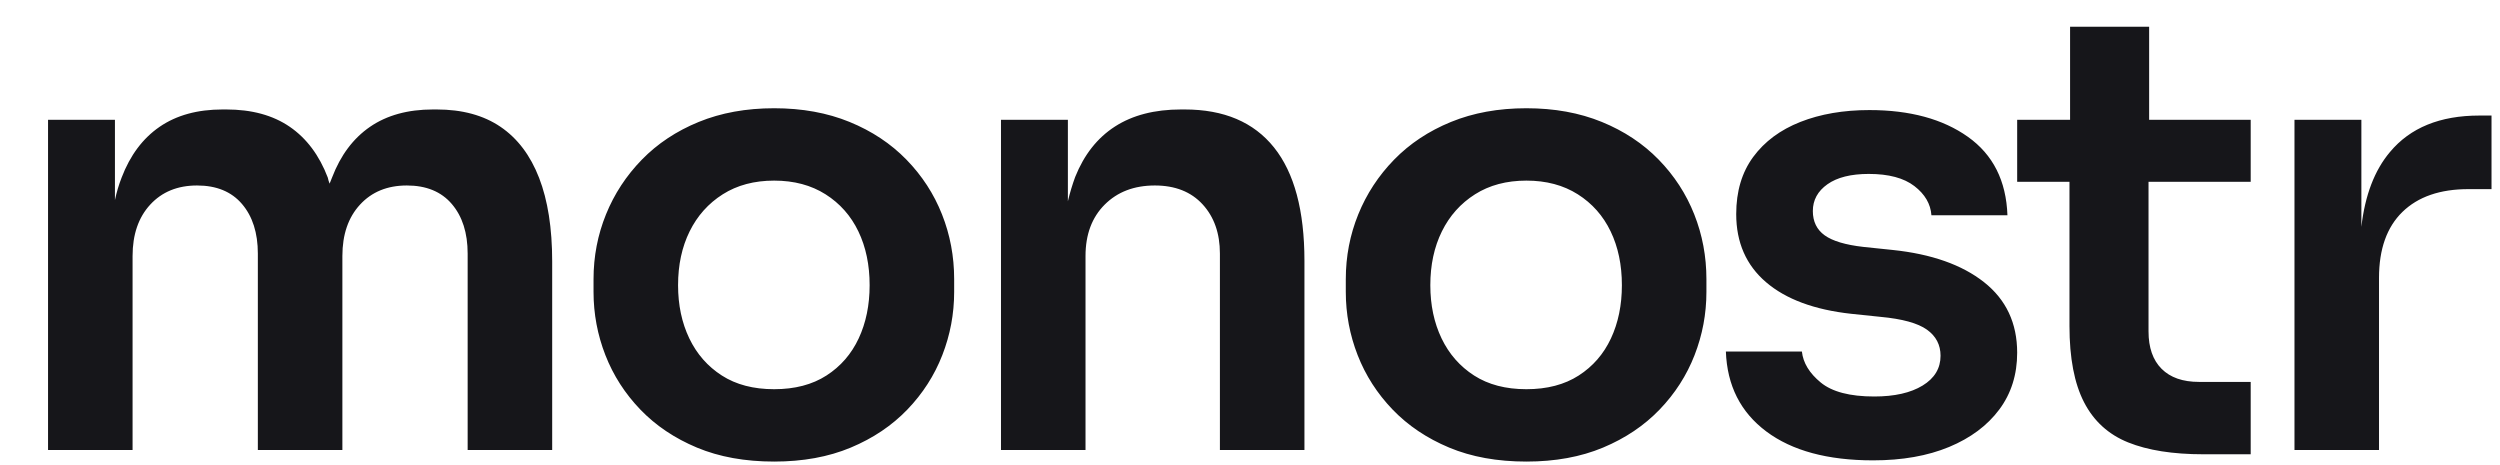
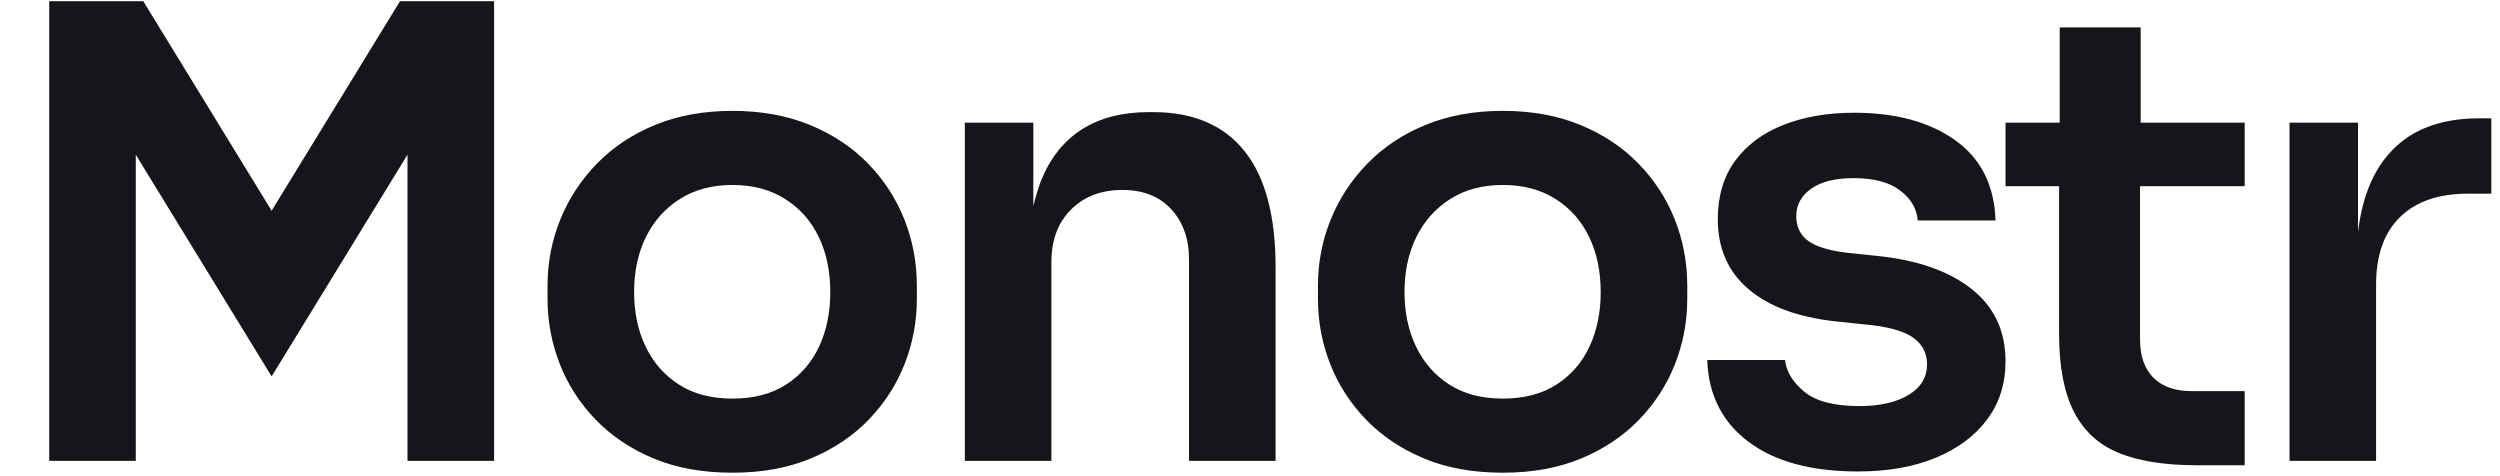
- <svg xmlns="http://www.w3.org/2000/svg" viewBox="0 0 345.32 64.16" width="345.32" height="64.16">
-   <path transform="translate(0,62.16)" d="M6.636 0.0V-45.612H15.876V-34.524Q16.212 -36.12 16.8 -37.632Q18.564 -42.252 22.05 -44.646Q25.536 -47.04 30.744 -47.04H31.248Q36.54 -47.04 40.026 -44.646Q43.512 -42.252 45.276 -37.632Q45.36 -37.212 45.528 -36.792Q45.696 -37.212 45.864 -37.632Q47.628 -42.252 51.114 -44.646Q54.6 -47.04 59.808 -47.04H60.312Q65.604 -47.04 69.132 -44.646Q72.66 -42.252 74.466 -37.59Q76.272 -32.928 76.272 -26.04V0.0H64.596V-27.132Q64.596 -31.416 62.412 -33.978Q60.228 -36.54 56.196 -36.54Q52.164 -36.54 49.728 -33.894Q47.292 -31.248 47.292 -26.796V0.0H35.616V-27.132Q35.616 -31.416 33.432 -33.978Q31.248 -36.54 27.216 -36.54Q23.184 -36.54 20.748 -33.894Q18.312 -31.248 18.312 -26.796V0.0ZM106.932 1.596Q100.884 1.596 96.264 -0.336Q91.644 -2.268 88.452 -5.586Q85.26 -8.904 83.622 -13.104Q81.984 -17.304 81.984 -21.84V-23.604Q81.984 -28.308 83.706 -32.55Q85.428 -36.792 88.662 -40.11Q91.896 -43.428 96.516 -45.318Q101.136 -47.208 106.932 -47.208Q112.728 -47.208 117.348 -45.318Q121.968 -43.428 125.202 -40.11Q128.436 -36.792 130.116 -32.55Q131.796 -28.308 131.796 -23.604V-21.84Q131.796 -17.304 130.158 -13.104Q128.52 -8.904 125.328 -5.586Q122.136 -2.268 117.516 -0.336Q112.896 1.596 106.932 1.596ZM106.932 -8.4Q111.216 -8.4 114.156 -10.29Q117.096 -12.18 118.608 -15.414Q120.12 -18.648 120.12 -22.764Q120.12 -26.964 118.566 -30.198Q117.012 -33.432 114.03 -35.322Q111.048 -37.212 106.932 -37.212Q102.816 -37.212 99.834 -35.322Q96.852 -33.432 95.256 -30.198Q93.66 -26.964 93.66 -22.764Q93.66 -18.648 95.214 -15.414Q96.768 -12.18 99.708 -10.29Q102.648 -8.4 106.932 -8.4ZM138.264 0.0V-45.612H147.504V-34.356Q147.924 -36.12 148.512 -37.716Q150.36 -42.336 154.014 -44.688Q157.668 -47.04 163.128 -47.04H163.632Q171.78 -47.04 175.98 -41.79Q180.18 -36.54 180.18 -26.124V0.0H168.504V-27.132Q168.504 -31.332 166.11 -33.936Q163.716 -36.54 159.516 -36.54Q155.232 -36.54 152.586 -33.894Q149.94 -31.248 149.94 -26.796V0.0ZM210.84 1.596Q204.792 1.596 200.172 -0.336Q195.552 -2.268 192.36 -5.586Q189.168 -8.904 187.53 -13.104Q185.892 -17.304 185.892 -21.84V-23.604Q185.892 -28.308 187.614 -32.55Q189.336 -36.792 192.57 -40.11Q195.804 -43.428 200.424 -45.318Q205.044 -47.208 210.84 -47.208Q216.636 -47.208 221.256 -45.318Q225.876 -43.428 229.11 -40.11Q232.344 -36.792 234.024 -32.55Q235.704 -28.308 235.704 -23.604V-21.84Q235.704 -17.304 234.066 -13.104Q232.428 -8.904 229.236 -5.586Q226.044 -2.268 221.424 -0.336Q216.804 1.596 210.84 1.596ZM210.84 -8.4Q215.124 -8.4 218.064 -10.29Q221.004 -12.18 222.516 -15.414Q224.028 -18.648 224.028 -22.764Q224.028 -26.964 222.474 -30.198Q220.92 -33.432 217.938 -35.322Q214.956 -37.212 210.84 -37.212Q206.724 -37.212 203.742 -35.322Q200.76 -33.432 199.164 -30.198Q197.568 -26.964 197.568 -22.764Q197.568 -18.648 199.122 -15.414Q200.676 -12.18 203.616 -10.29Q206.556 -8.4 210.84 -8.4ZM258.72 1.428Q249.312 1.428 243.978 -2.562Q238.644 -6.552 238.392 -13.608H248.892Q249.144 -11.256 251.496 -9.324Q253.848 -7.392 258.888 -7.392Q263.088 -7.392 265.566 -8.904Q268.044 -10.416 268.044 -13.02Q268.044 -15.288 266.154 -16.632Q264.264 -17.976 259.728 -18.396L255.696 -18.816Q248.052 -19.656 243.936 -23.184Q239.82 -26.712 239.82 -32.592Q239.82 -37.296 242.172 -40.488Q244.524 -43.68 248.682 -45.318Q252.84 -46.956 258.216 -46.956Q266.616 -46.956 271.824 -43.26Q277.032 -39.564 277.284 -32.424H266.784Q266.616 -34.776 264.432 -36.456Q262.248 -38.136 258.132 -38.136Q254.436 -38.136 252.42 -36.708Q250.404 -35.28 250.404 -33.012Q250.404 -30.828 252.042 -29.652Q253.68 -28.476 257.376 -28.056L261.408 -27.636Q269.472 -26.796 274.05 -23.184Q278.628 -19.572 278.628 -13.44Q278.628 -8.904 276.15 -5.586Q273.672 -2.268 269.22 -0.42Q264.768 1.428 258.72 1.428ZM304.332 0.588Q298.032 0.588 293.958 -1.05Q289.884 -2.688 287.868 -6.594Q285.852 -10.5 285.852 -17.136V-37.044H278.628V-45.612H285.936V-58.464H296.856V-45.612H310.884V-37.044H296.772V-16.38Q296.772 -13.02 298.578 -11.214Q300.384 -9.408 303.744 -9.408H310.884V0.588ZM316.932 0.0V-45.612H326.172V-30.828Q326.928 -37.38 330.12 -41.16Q334.32 -46.2 342.468 -46.2H344.148V-36.036H340.956Q335.076 -36.036 331.842 -32.886Q328.608 -29.736 328.608 -23.772V0.0Z" fill="#16161A" />
+ <svg xmlns="http://www.w3.org/2000/svg" viewBox="0 0 337.184 64.16" width="337.184" height="64.16">
+   <path d="M6.636 62.16L6.636 0.16L19.321 0.16L36.636 28.418L53.951 0.16L66.636 0.16L66.636 62.16L54.96 62.16L54.96 20.861L36.636 50.766L18.312 20.861L18.312 62.16ZM98.796 63.756Q92.748 63.756 88.128 61.824Q83.508 59.892 80.316 56.574Q77.124 53.256 75.486 49.056Q73.848 44.856 73.848 40.32V38.556Q73.848 33.852 75.57 29.61Q77.292 25.368 80.526 22.05Q83.76 18.732 88.38 16.842Q93 14.952 98.796 14.952Q104.592 14.952 109.212 16.842Q113.832 18.732 117.066 22.05Q120.3 25.368 121.98 29.61Q123.66 33.852 123.66 38.556V40.32Q123.66 44.856 122.022 49.056Q120.384 53.256 117.192 56.574Q114 59.892 109.38 61.824Q104.76 63.756 98.796 63.756ZM98.796 53.76Q103.08 53.76 106.02 51.87Q108.96 49.98 110.472 46.746Q111.984 43.512 111.984 39.396Q111.984 35.196 110.43 31.962Q108.876 28.728 105.894 26.838Q102.912 24.948 98.796 24.948Q94.68 24.948 91.698 26.838Q88.716 28.728 87.12 31.962Q85.524 35.196 85.524 39.396Q85.524 43.512 87.078 46.746Q88.632 49.98 91.572 51.87Q94.512 53.76 98.796 53.76ZM130.128 62.16V16.548H139.368V27.804Q139.788 26.04 140.376 24.444Q142.224 19.824 145.878 17.472Q149.532 15.12 154.992 15.12H155.496Q163.644 15.12 167.844 20.37Q172.044 25.62 172.044 36.036V62.16H160.368V35.028Q160.368 30.828 157.974 28.224Q155.58 25.62 151.38 25.62Q147.096 25.62 144.45 28.266Q141.804 30.912 141.804 35.364V62.16ZM202.704 63.756Q196.656 63.756 192.036 61.824Q187.416 59.892 184.224 56.574Q181.032 53.256 179.394 49.056Q177.756 44.856 177.756 40.32V38.556Q177.756 33.852 179.478 29.61Q181.2 25.368 184.434 22.05Q187.668 18.732 192.288 16.842Q196.908 14.952 202.704 14.952Q208.5 14.952 213.12 16.842Q217.74 18.732 220.974 22.05Q224.208 25.368 225.888 29.61Q227.568 33.852 227.568 38.556V40.32Q227.568 44.856 225.93 49.056Q224.292 53.256 221.1 56.574Q217.908 59.892 213.288 61.824Q208.668 63.756 202.704 63.756ZM202.704 53.76Q206.988 53.76 209.928 51.87Q212.868 49.98 214.38 46.746Q215.892 43.512 215.892 39.396Q215.892 35.196 214.338 31.962Q212.784 28.728 209.802 26.838Q206.82 24.948 202.704 24.948Q198.588 24.948 195.606 26.838Q192.624 28.728 191.028 31.962Q189.432 35.196 189.432 39.396Q189.432 43.512 190.986 46.746Q192.54 49.98 195.48 51.87Q198.42 53.76 202.704 53.76ZM250.584 63.588Q241.176 63.588 235.842 59.598Q230.508 55.608 230.256 48.552H240.756Q241.008 50.904 243.36 52.836Q245.712 54.768 250.752 54.768Q254.952 54.768 257.43 53.256Q259.908 51.744 259.908 49.14Q259.908 46.872 258.018 45.528Q256.128 44.184 251.592 43.764L247.56 43.344Q239.916 42.504 235.8 38.976Q231.684 35.448 231.684 29.568Q231.684 24.864 234.036 21.672Q236.388 18.48 240.546 16.842Q244.704 15.204 250.08 15.204Q258.48 15.204 263.688 18.9Q268.896 22.596 269.148 29.736H258.648Q258.48 27.384 256.296 25.704Q254.112 24.024 249.996 24.024Q246.3 24.024 244.284 25.452Q242.268 26.88 242.268 29.148Q242.268 31.332 243.906 32.508Q245.544 33.684 249.24 34.104L253.272 34.524Q261.336 35.364 265.914 38.976Q270.492 42.588 270.492 48.72Q270.492 53.256 268.014 56.574Q265.536 59.892 261.084 61.74Q256.632 63.588 250.584 63.588ZM296.196 62.748Q289.896 62.748 285.822 61.11Q281.748 59.472 279.732 55.566Q277.716 51.66 277.716 45.024V25.116H270.492V16.548H277.8V3.696H288.72V16.548H302.748V25.116H288.636V45.78Q288.636 49.14 290.442 50.946Q292.248 52.752 295.608 52.752H302.748V62.748ZM308.796 62.16V16.548H318.036V31.332Q318.792 24.78 321.984 21Q326.184 15.96 334.332 15.96H336.012V26.124H332.82Q326.94 26.124 323.706 29.274Q320.472 32.424 320.472 38.388V62.16Z" fill="#16161A" />
</svg>
